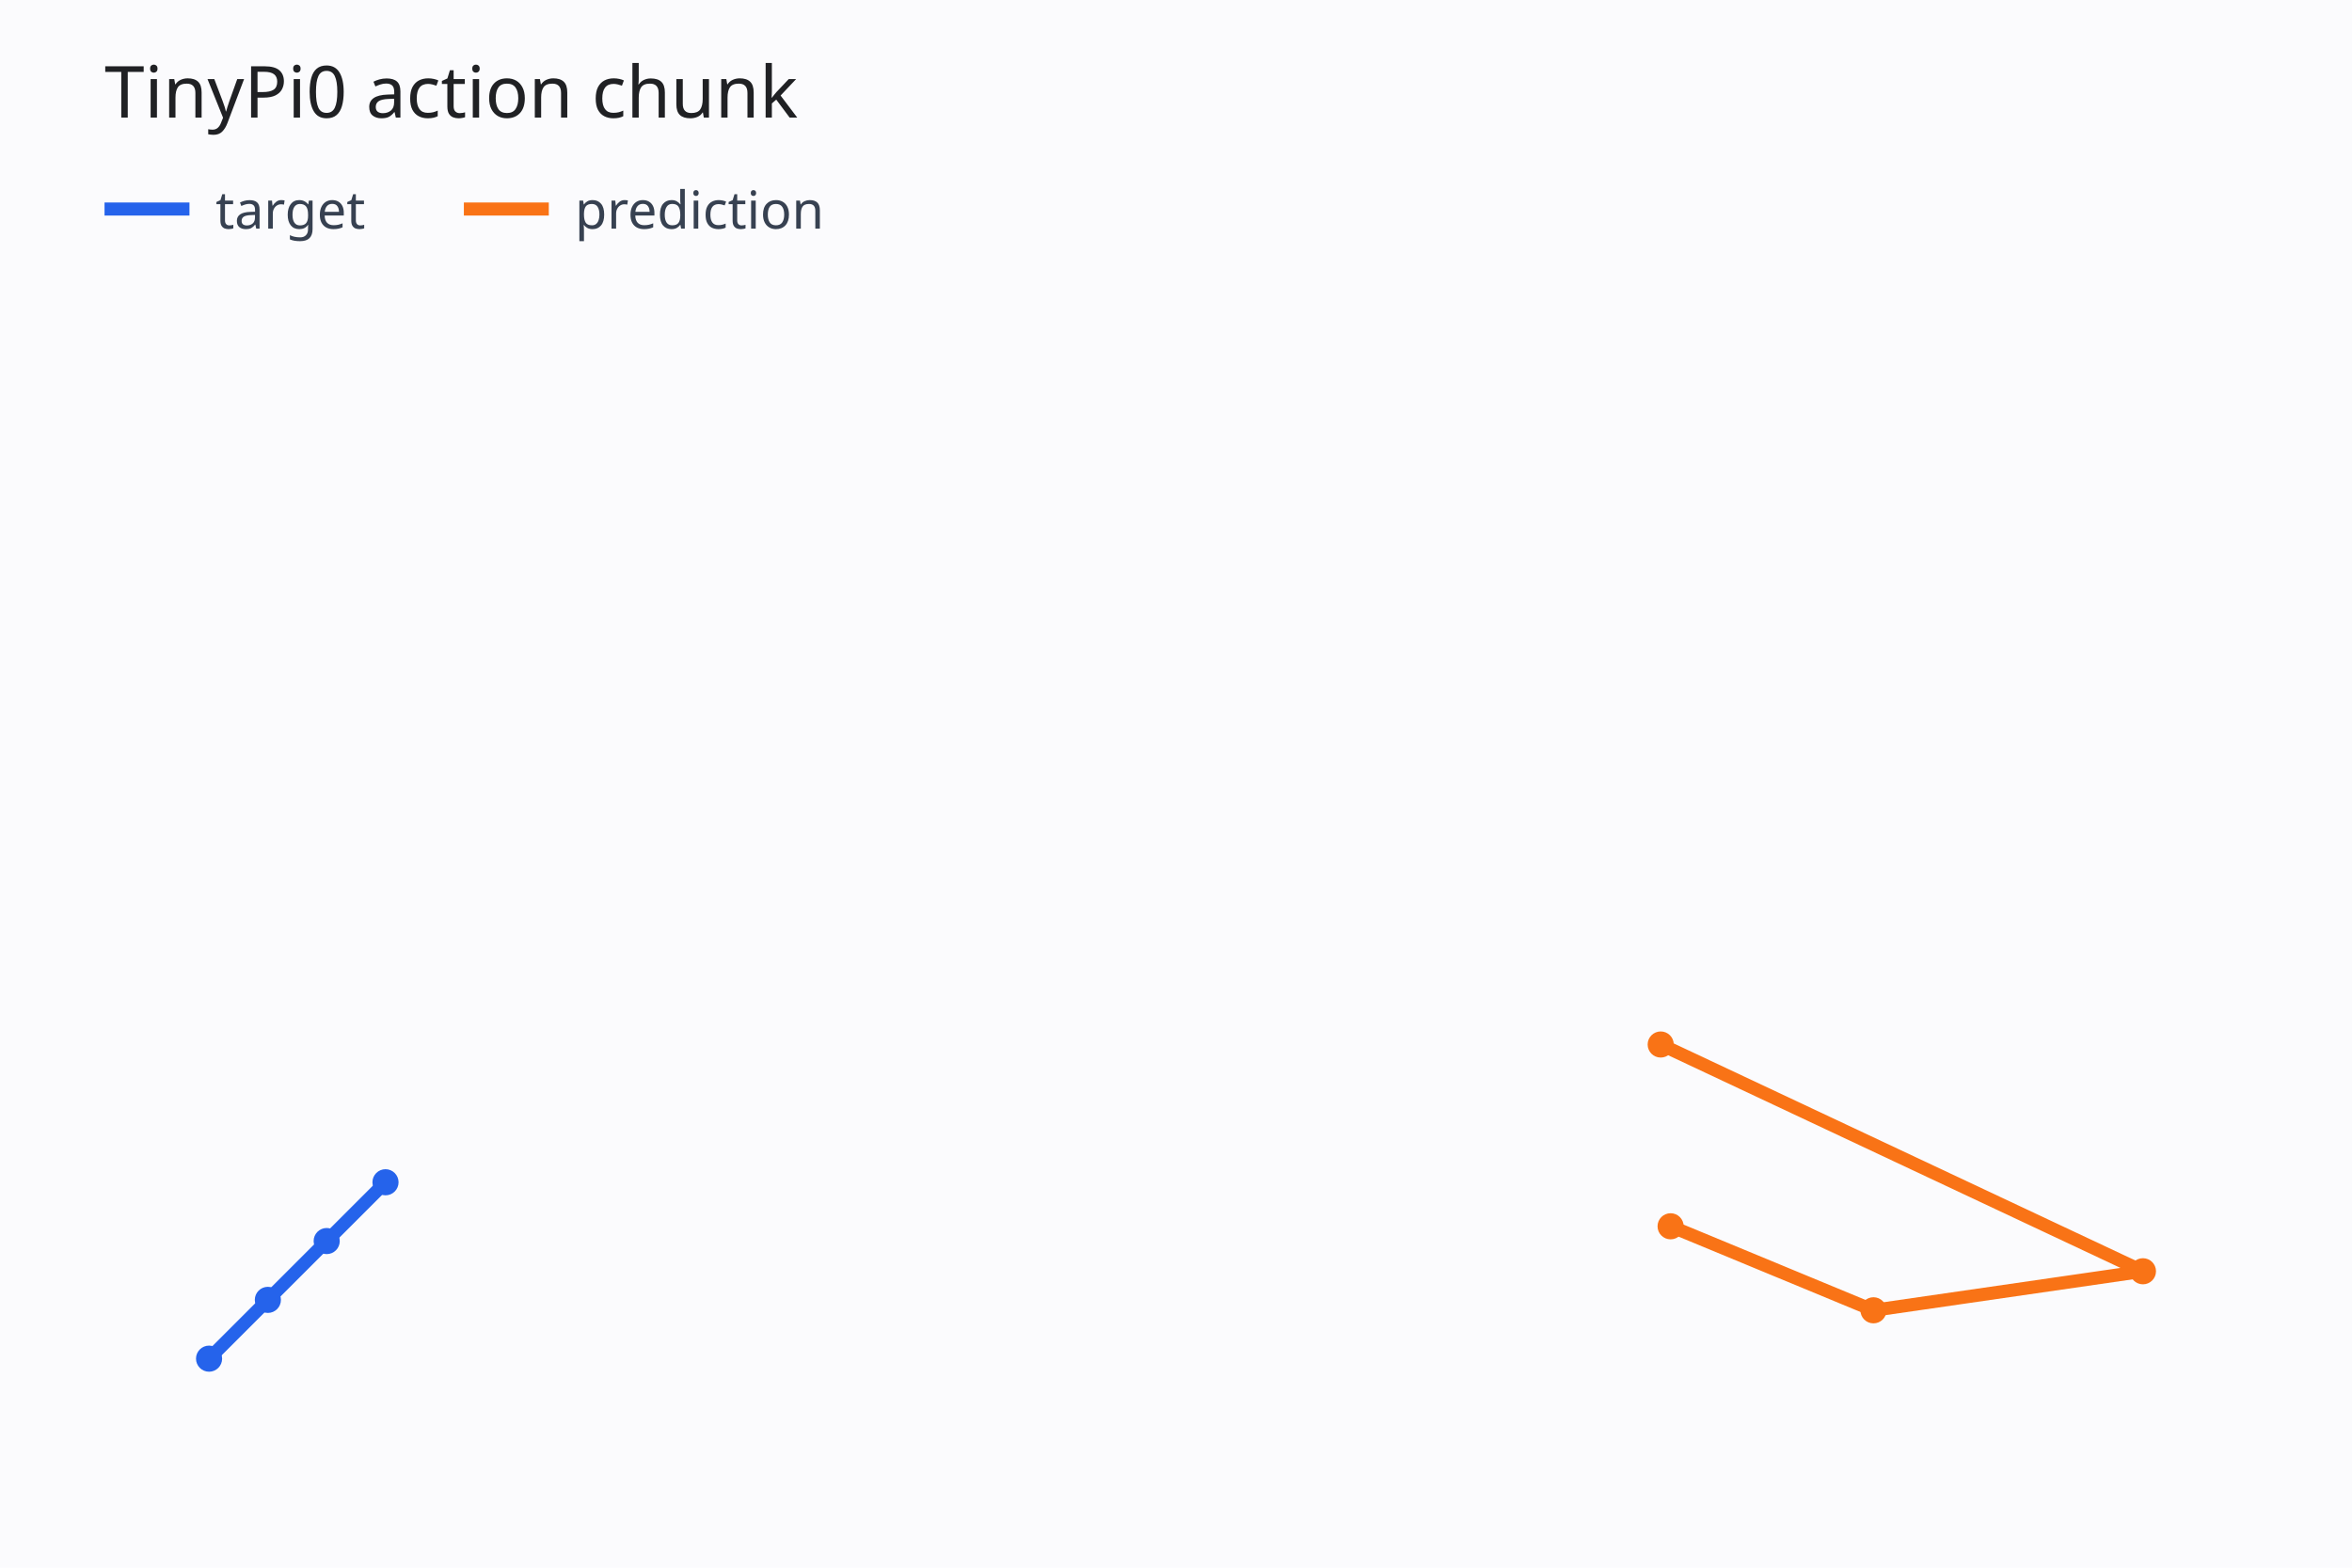
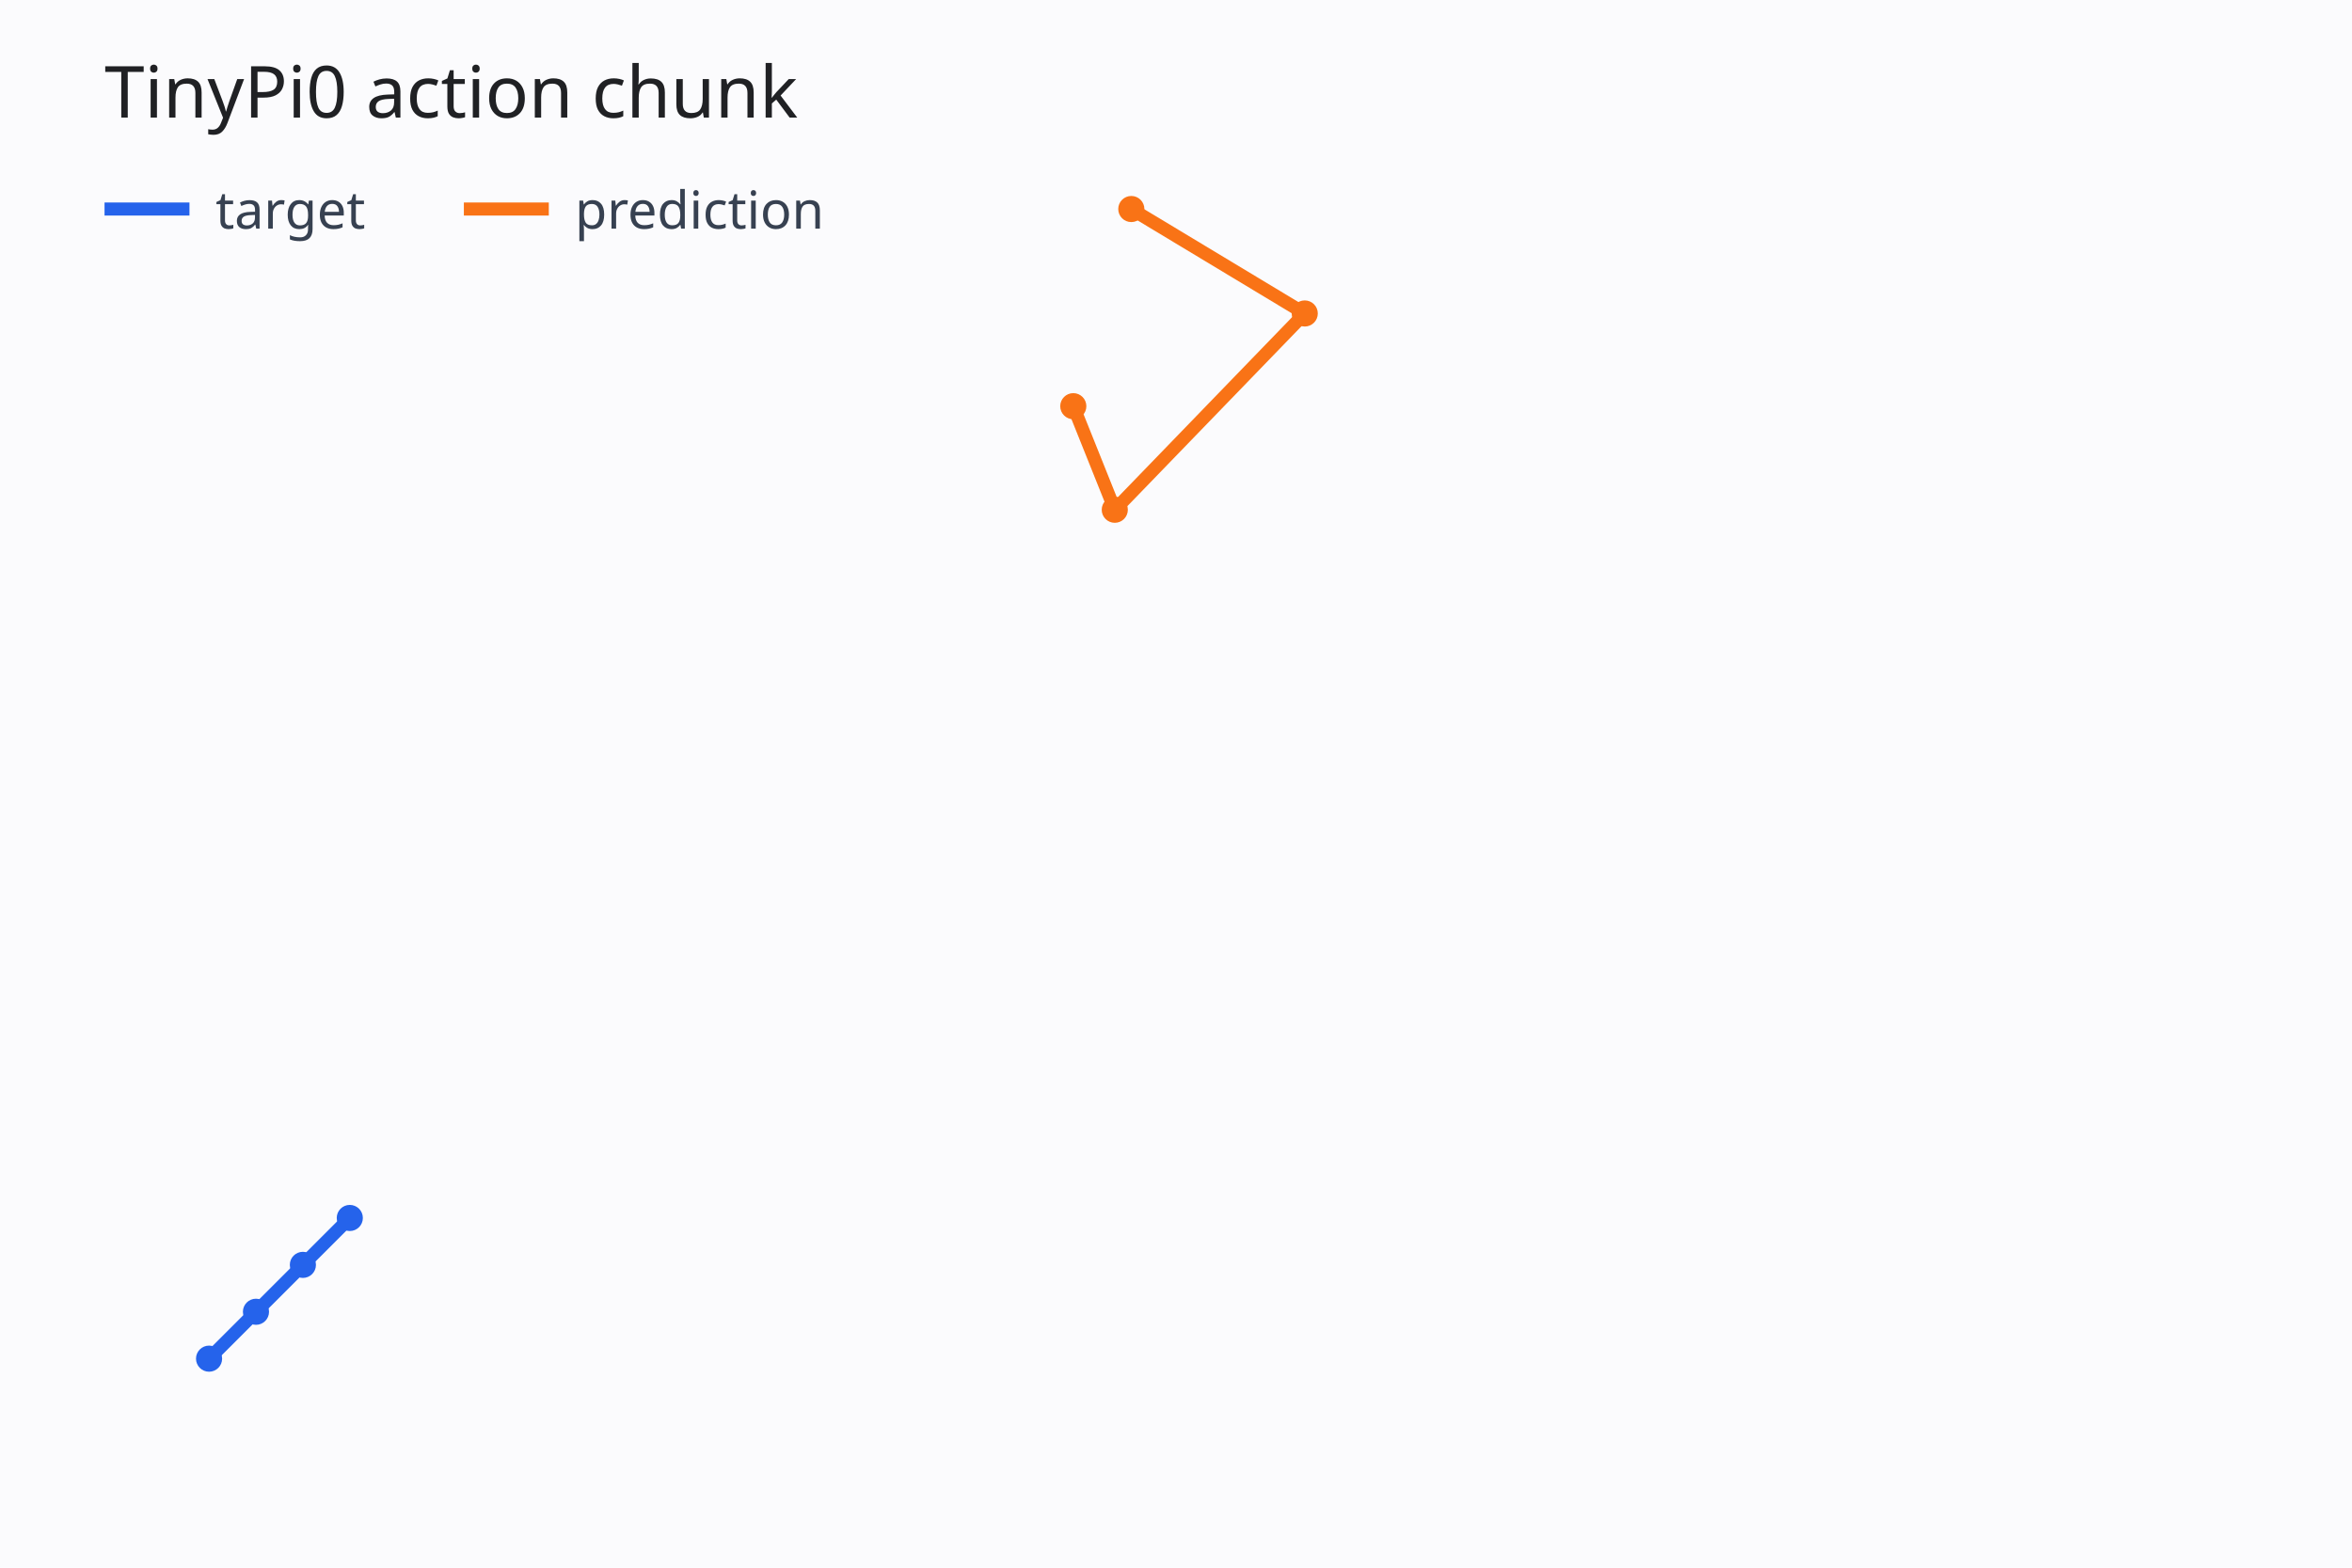
<svg xmlns="http://www.w3.org/2000/svg" width="720" height="480" viewBox="0 0 720 480">
  <rect width="100%" height="100%" fill="#fbfbfd" />
  <text x="32" y="36" font-family="sans-serif" font-size="22" fill="#202124">TinyPi0 action chunk</text>
  <line x1="32" y1="64" x2="58" y2="64" stroke="#2563eb" stroke-width="4" />
  <text x="66" y="70" font-family="sans-serif" font-size="16" fill="#374151">target</text>
  <line x1="142" y1="64" x2="168" y2="64" stroke="#f97316" stroke-width="4" />
  <text x="176" y="70" font-family="sans-serif" font-size="16" fill="#374151">prediction</text>
-   <polyline points="64.00,416.00 82.00,398.00 100.01,379.99 118.01,361.99" fill="none" stroke="#2563eb" stroke-width="4" stroke-linecap="round" stroke-linejoin="round" />
-   <polyline points="511.41,375.47 573.51,401.19 656.00,389.24 508.38,319.81" fill="none" stroke="#f97316" stroke-width="4" stroke-linecap="round" stroke-linejoin="round" />
+   <polyline points="64.00,416.00 78.36,401.64 92.72,387.28 107.08,372.92" fill="none" stroke="#2563eb" stroke-width="4" stroke-linecap="round" stroke-linejoin="round" />
+   <polyline points="328.56,124.37 341.26,156.08 399.41,95.98 346.32,64.00" fill="none" stroke="#f97316" stroke-width="4" stroke-linecap="round" stroke-linejoin="round" />
  <circle cx="64.00" cy="416.00" r="4" fill="#2563eb" />
-   <circle cx="82.00" cy="398.00" r="4" fill="#2563eb" />
-   <circle cx="100.01" cy="379.99" r="4" fill="#2563eb" />
-   <circle cx="118.01" cy="361.99" r="4" fill="#2563eb" />
-   <circle cx="511.41" cy="375.47" r="4" fill="#f97316" />
-   <circle cx="573.51" cy="401.19" r="4" fill="#f97316" />
-   <circle cx="656.00" cy="389.24" r="4" fill="#f97316" />
-   <circle cx="508.38" cy="319.81" r="4" fill="#f97316" />
+   <circle cx="78.36" cy="401.64" r="4" fill="#2563eb" />
+   <circle cx="92.72" cy="387.28" r="4" fill="#2563eb" />
+   <circle cx="107.08" cy="372.92" r="4" fill="#2563eb" />
+   <circle cx="328.56" cy="124.37" r="4" fill="#f97316" />
+   <circle cx="341.26" cy="156.08" r="4" fill="#f97316" />
+   <circle cx="399.41" cy="95.98" r="4" fill="#f97316" />
+   <circle cx="346.32" cy="64.00" r="4" fill="#f97316" />
</svg>
